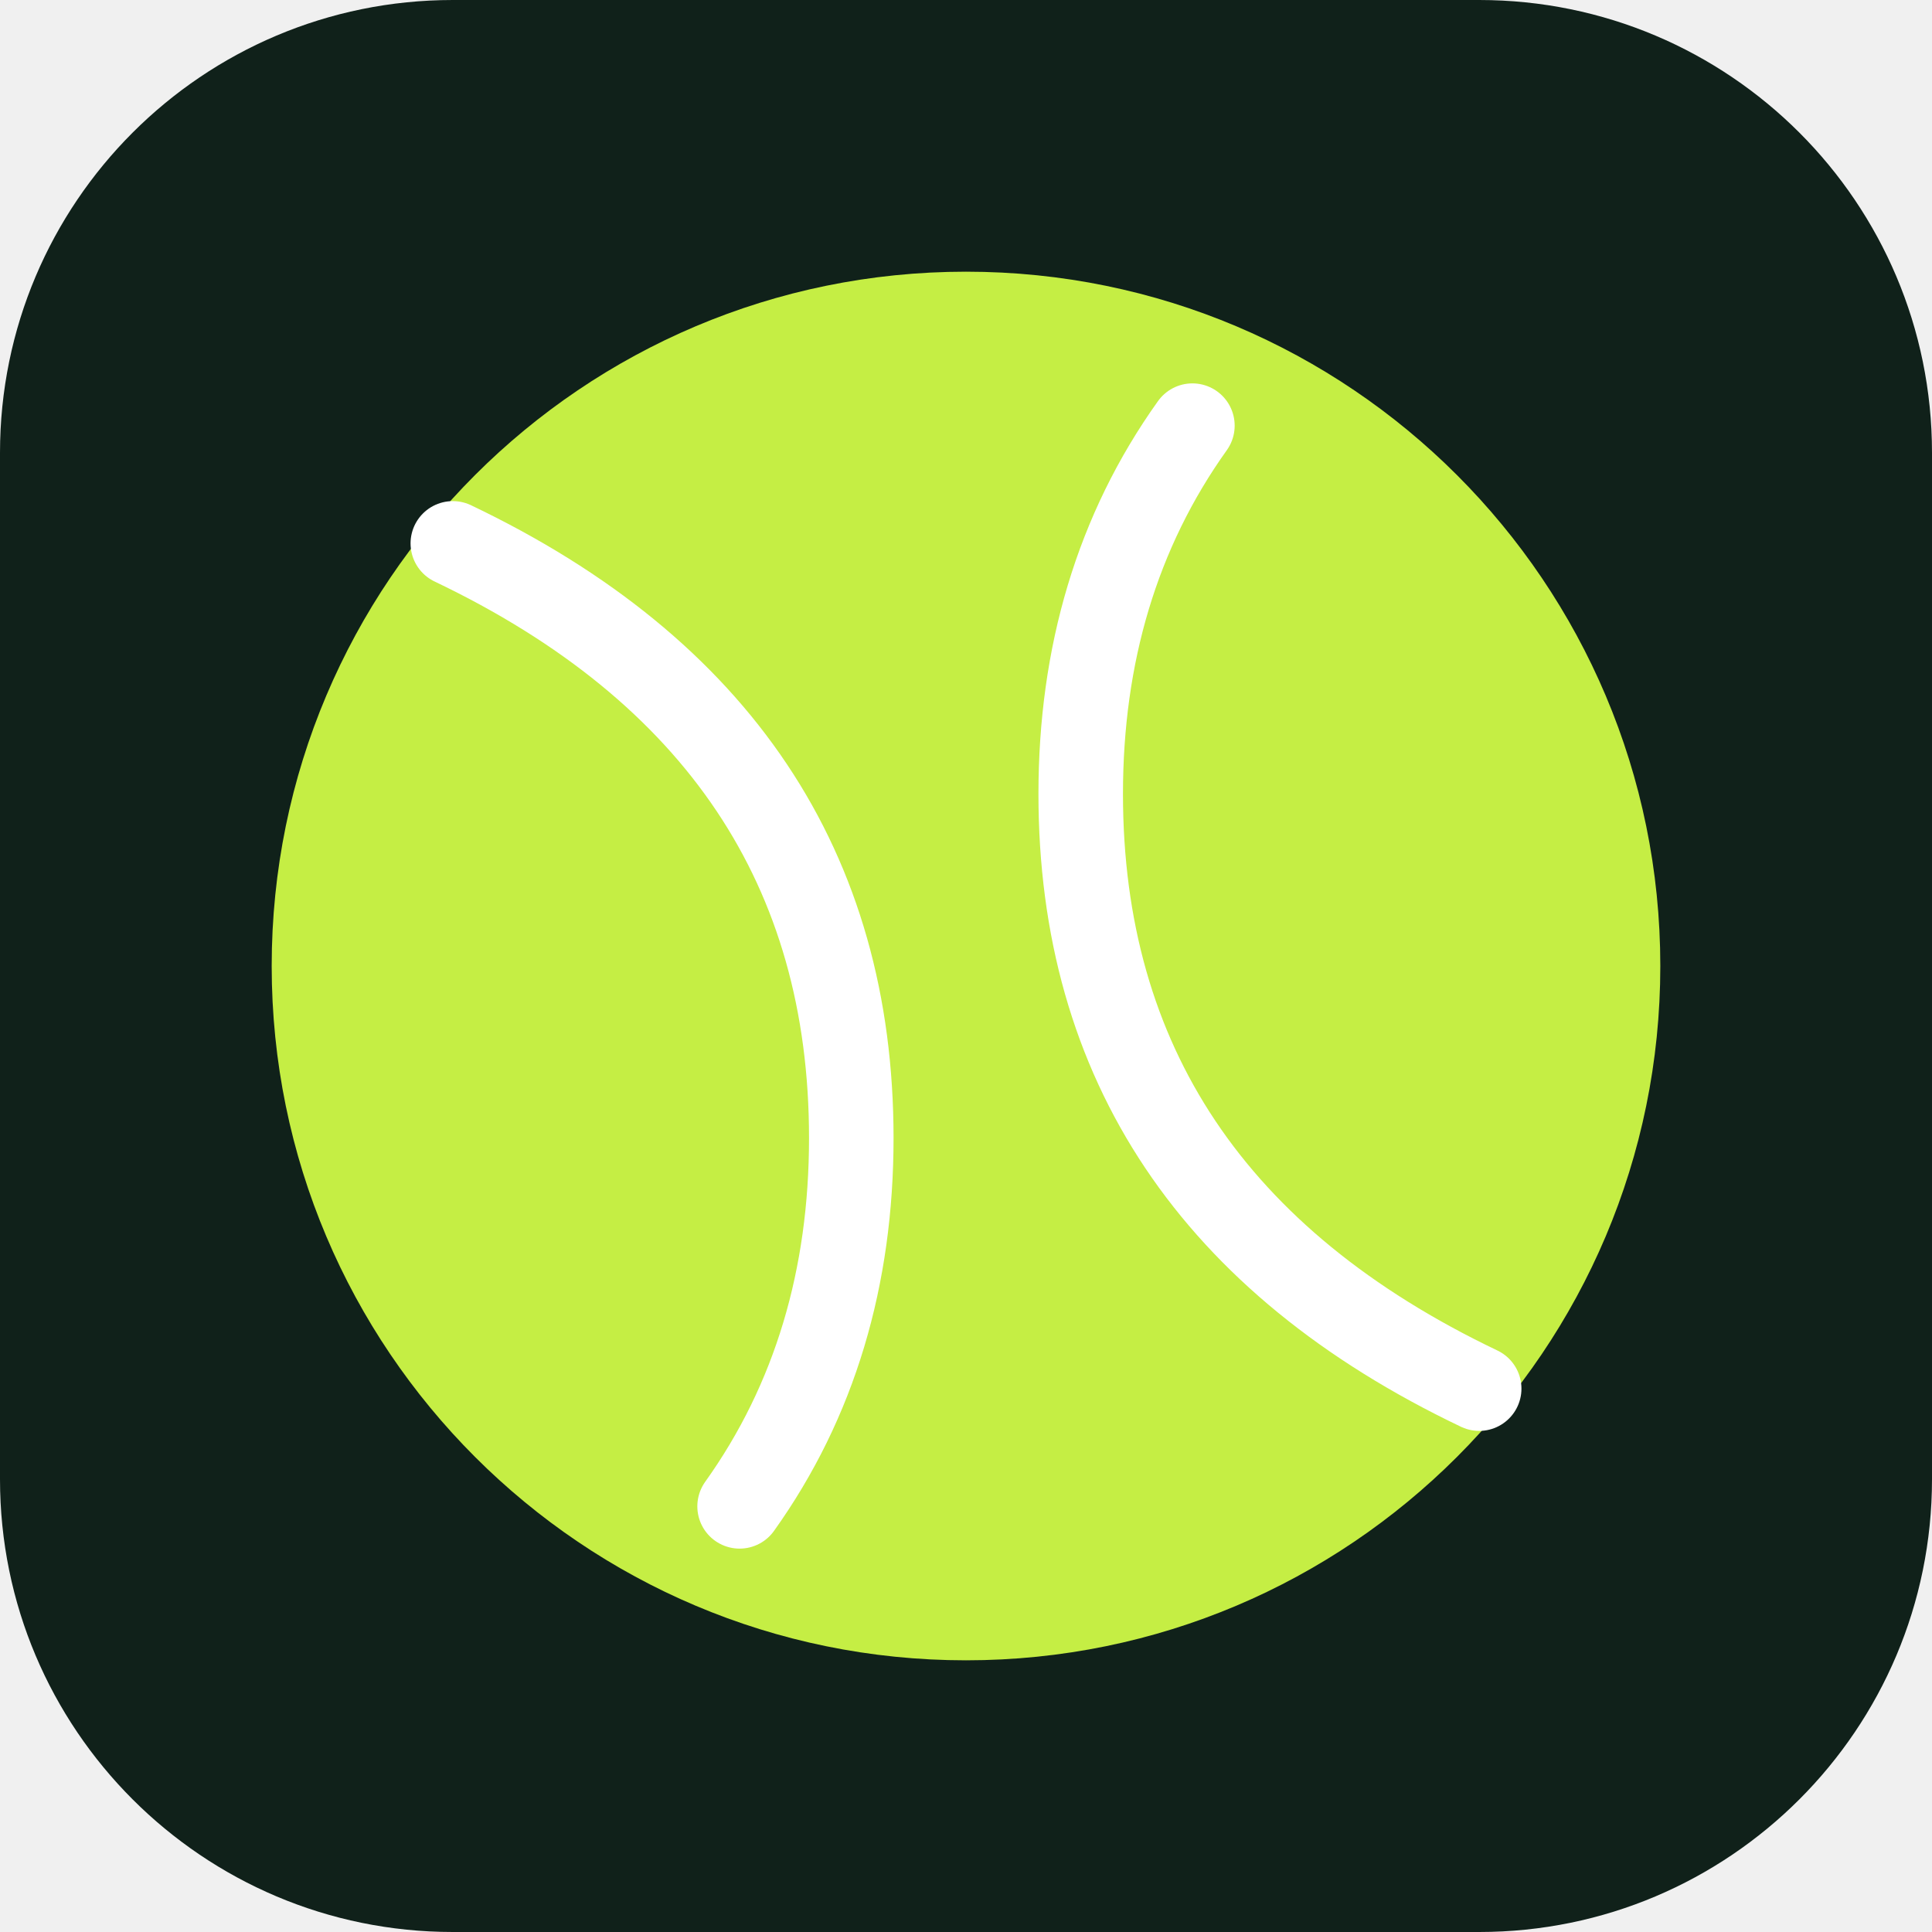
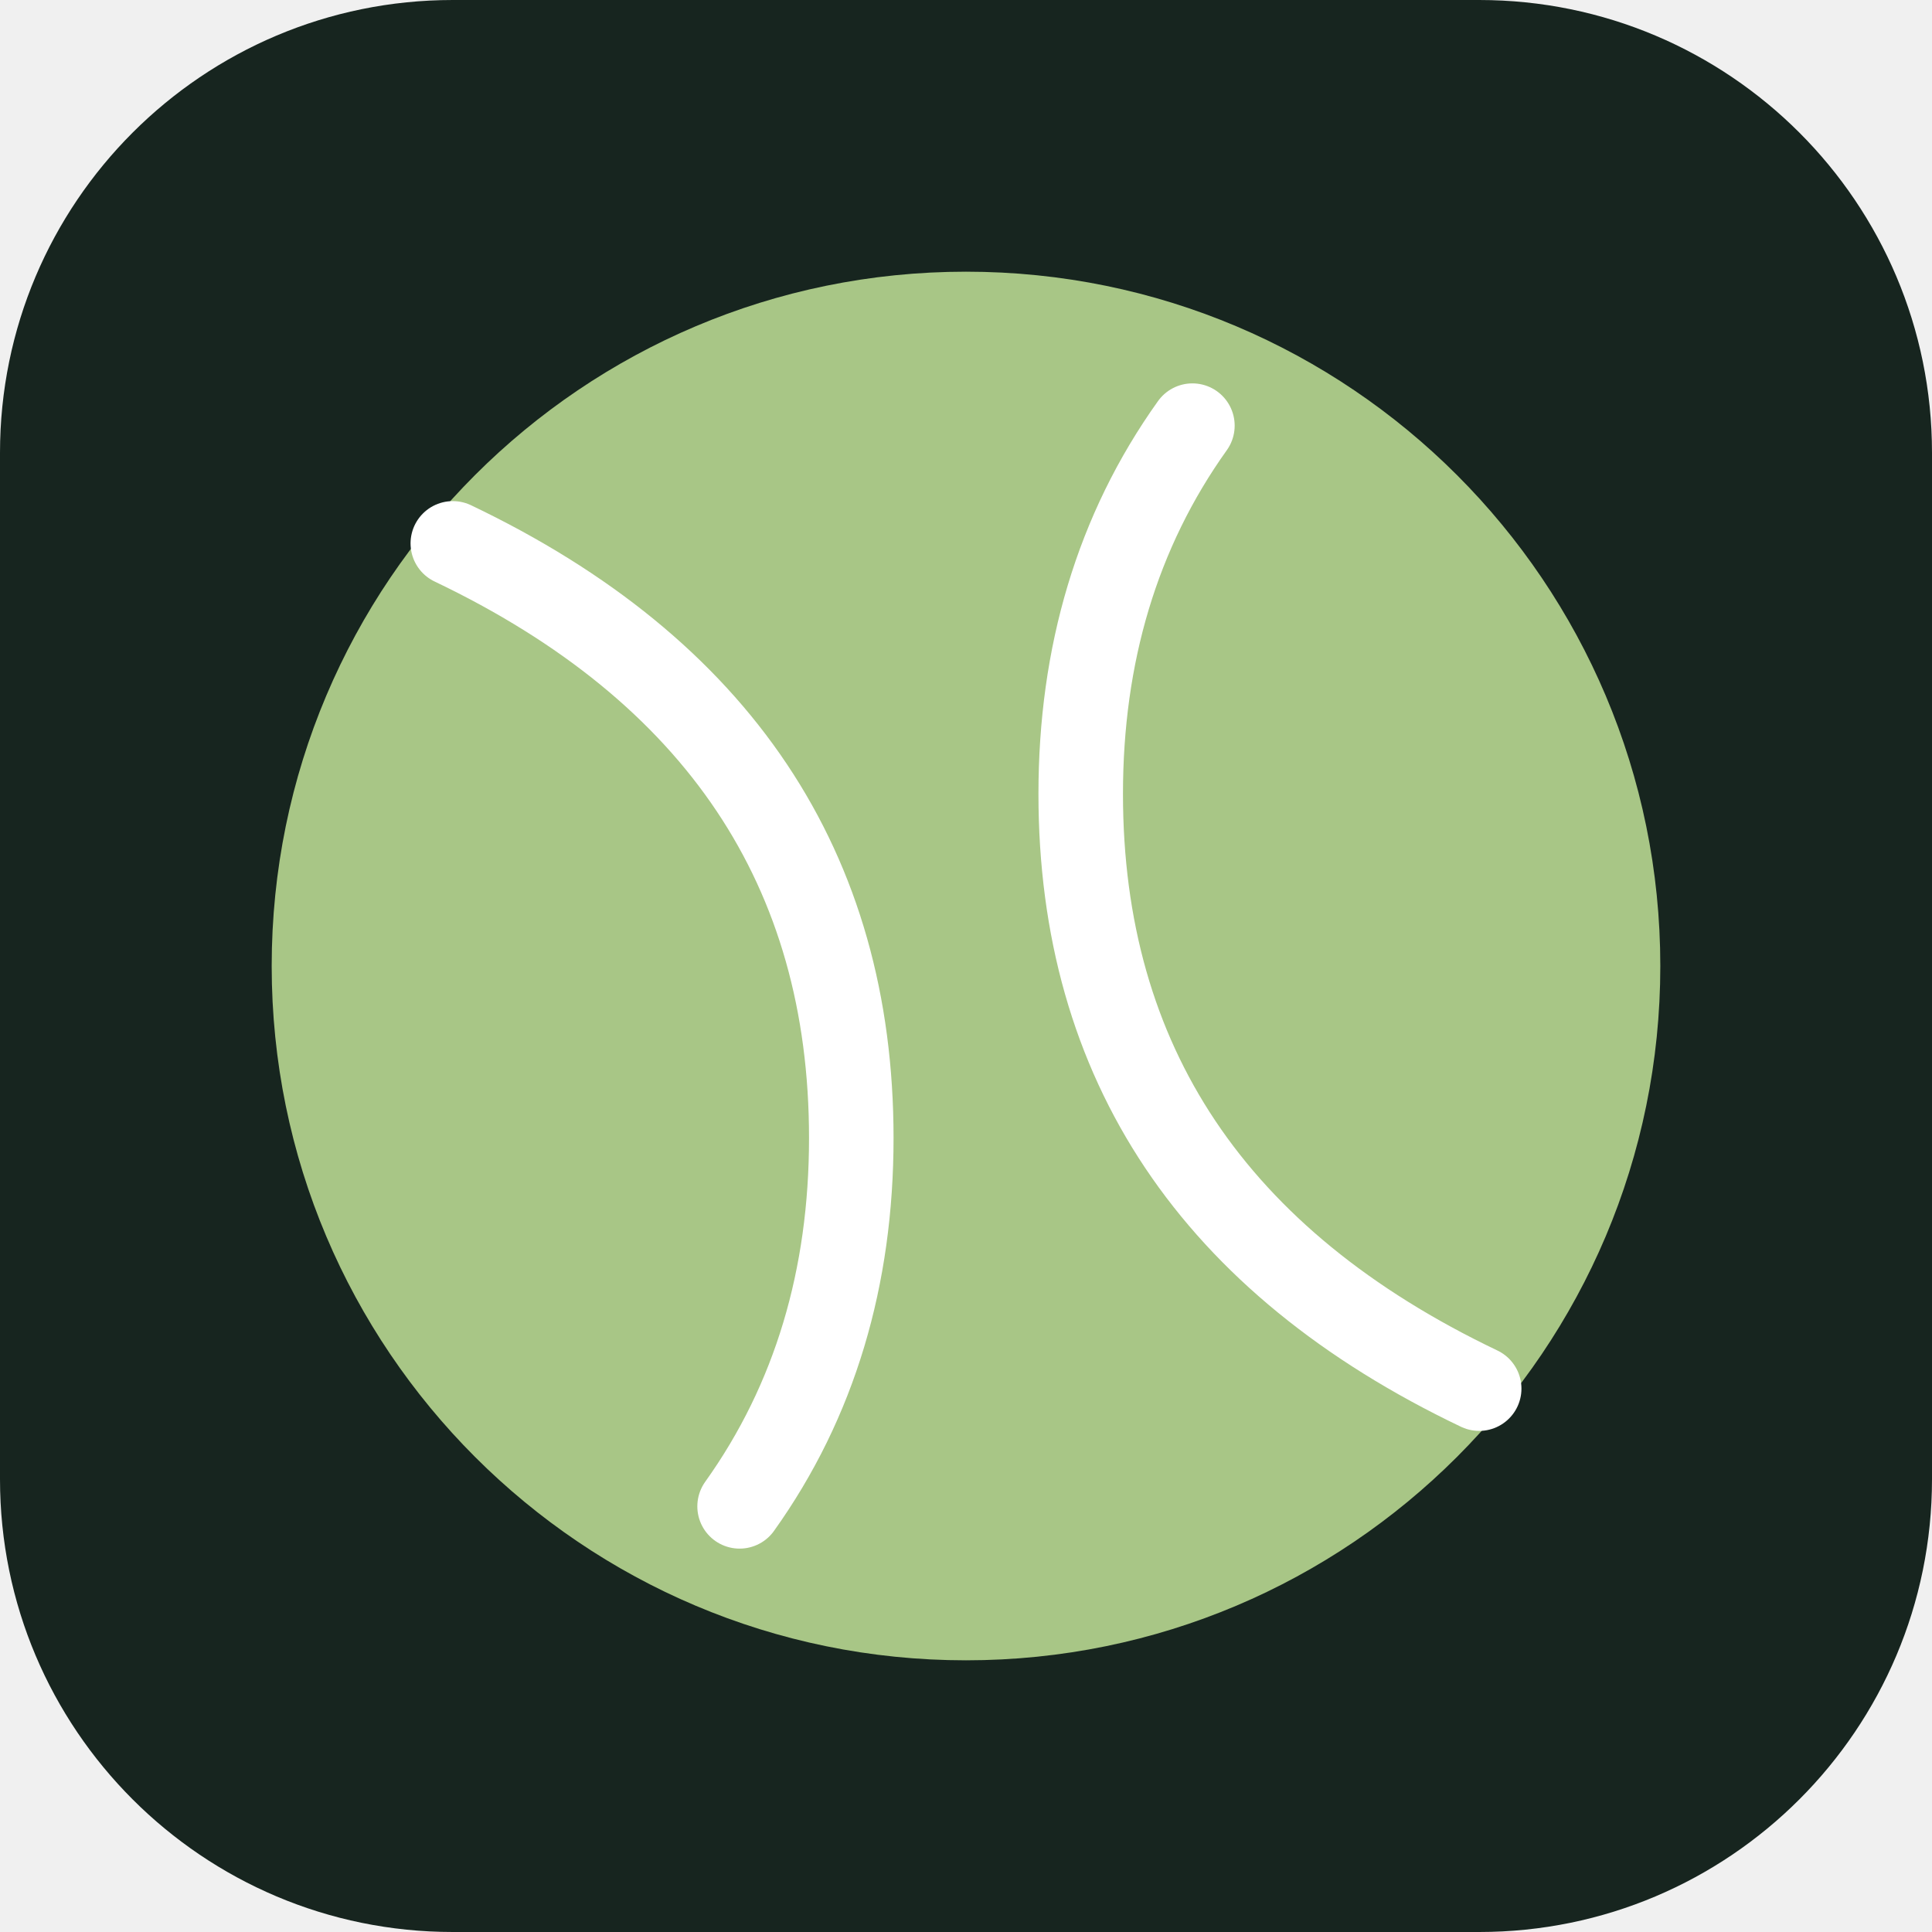
<svg xmlns="http://www.w3.org/2000/svg" viewBox="0 0 64 64">
-   <rect width="64" height="64" rx="15" fill="#10211a" />
-   <circle cx="32" cy="32" r="23" fill="#c5ee44" />
+   <rect width="64" height="64" rx="15" fill="#17251f" />
+   <circle cx="32" cy="32" r="23" fill="#a8c686" />
  <path d="M15 18c8.8 4.2 13.2 10.8 13.2 19.7 0 4.6-1.2 8.7-3.7 12.2M49 46c-8.8-4.2-13.2-10.8-13.2-19.7 0-4.6 1.2-8.7 3.7-12.2" fill="none" stroke="#fff" stroke-width="2.8" stroke-linecap="round" />
</svg>
